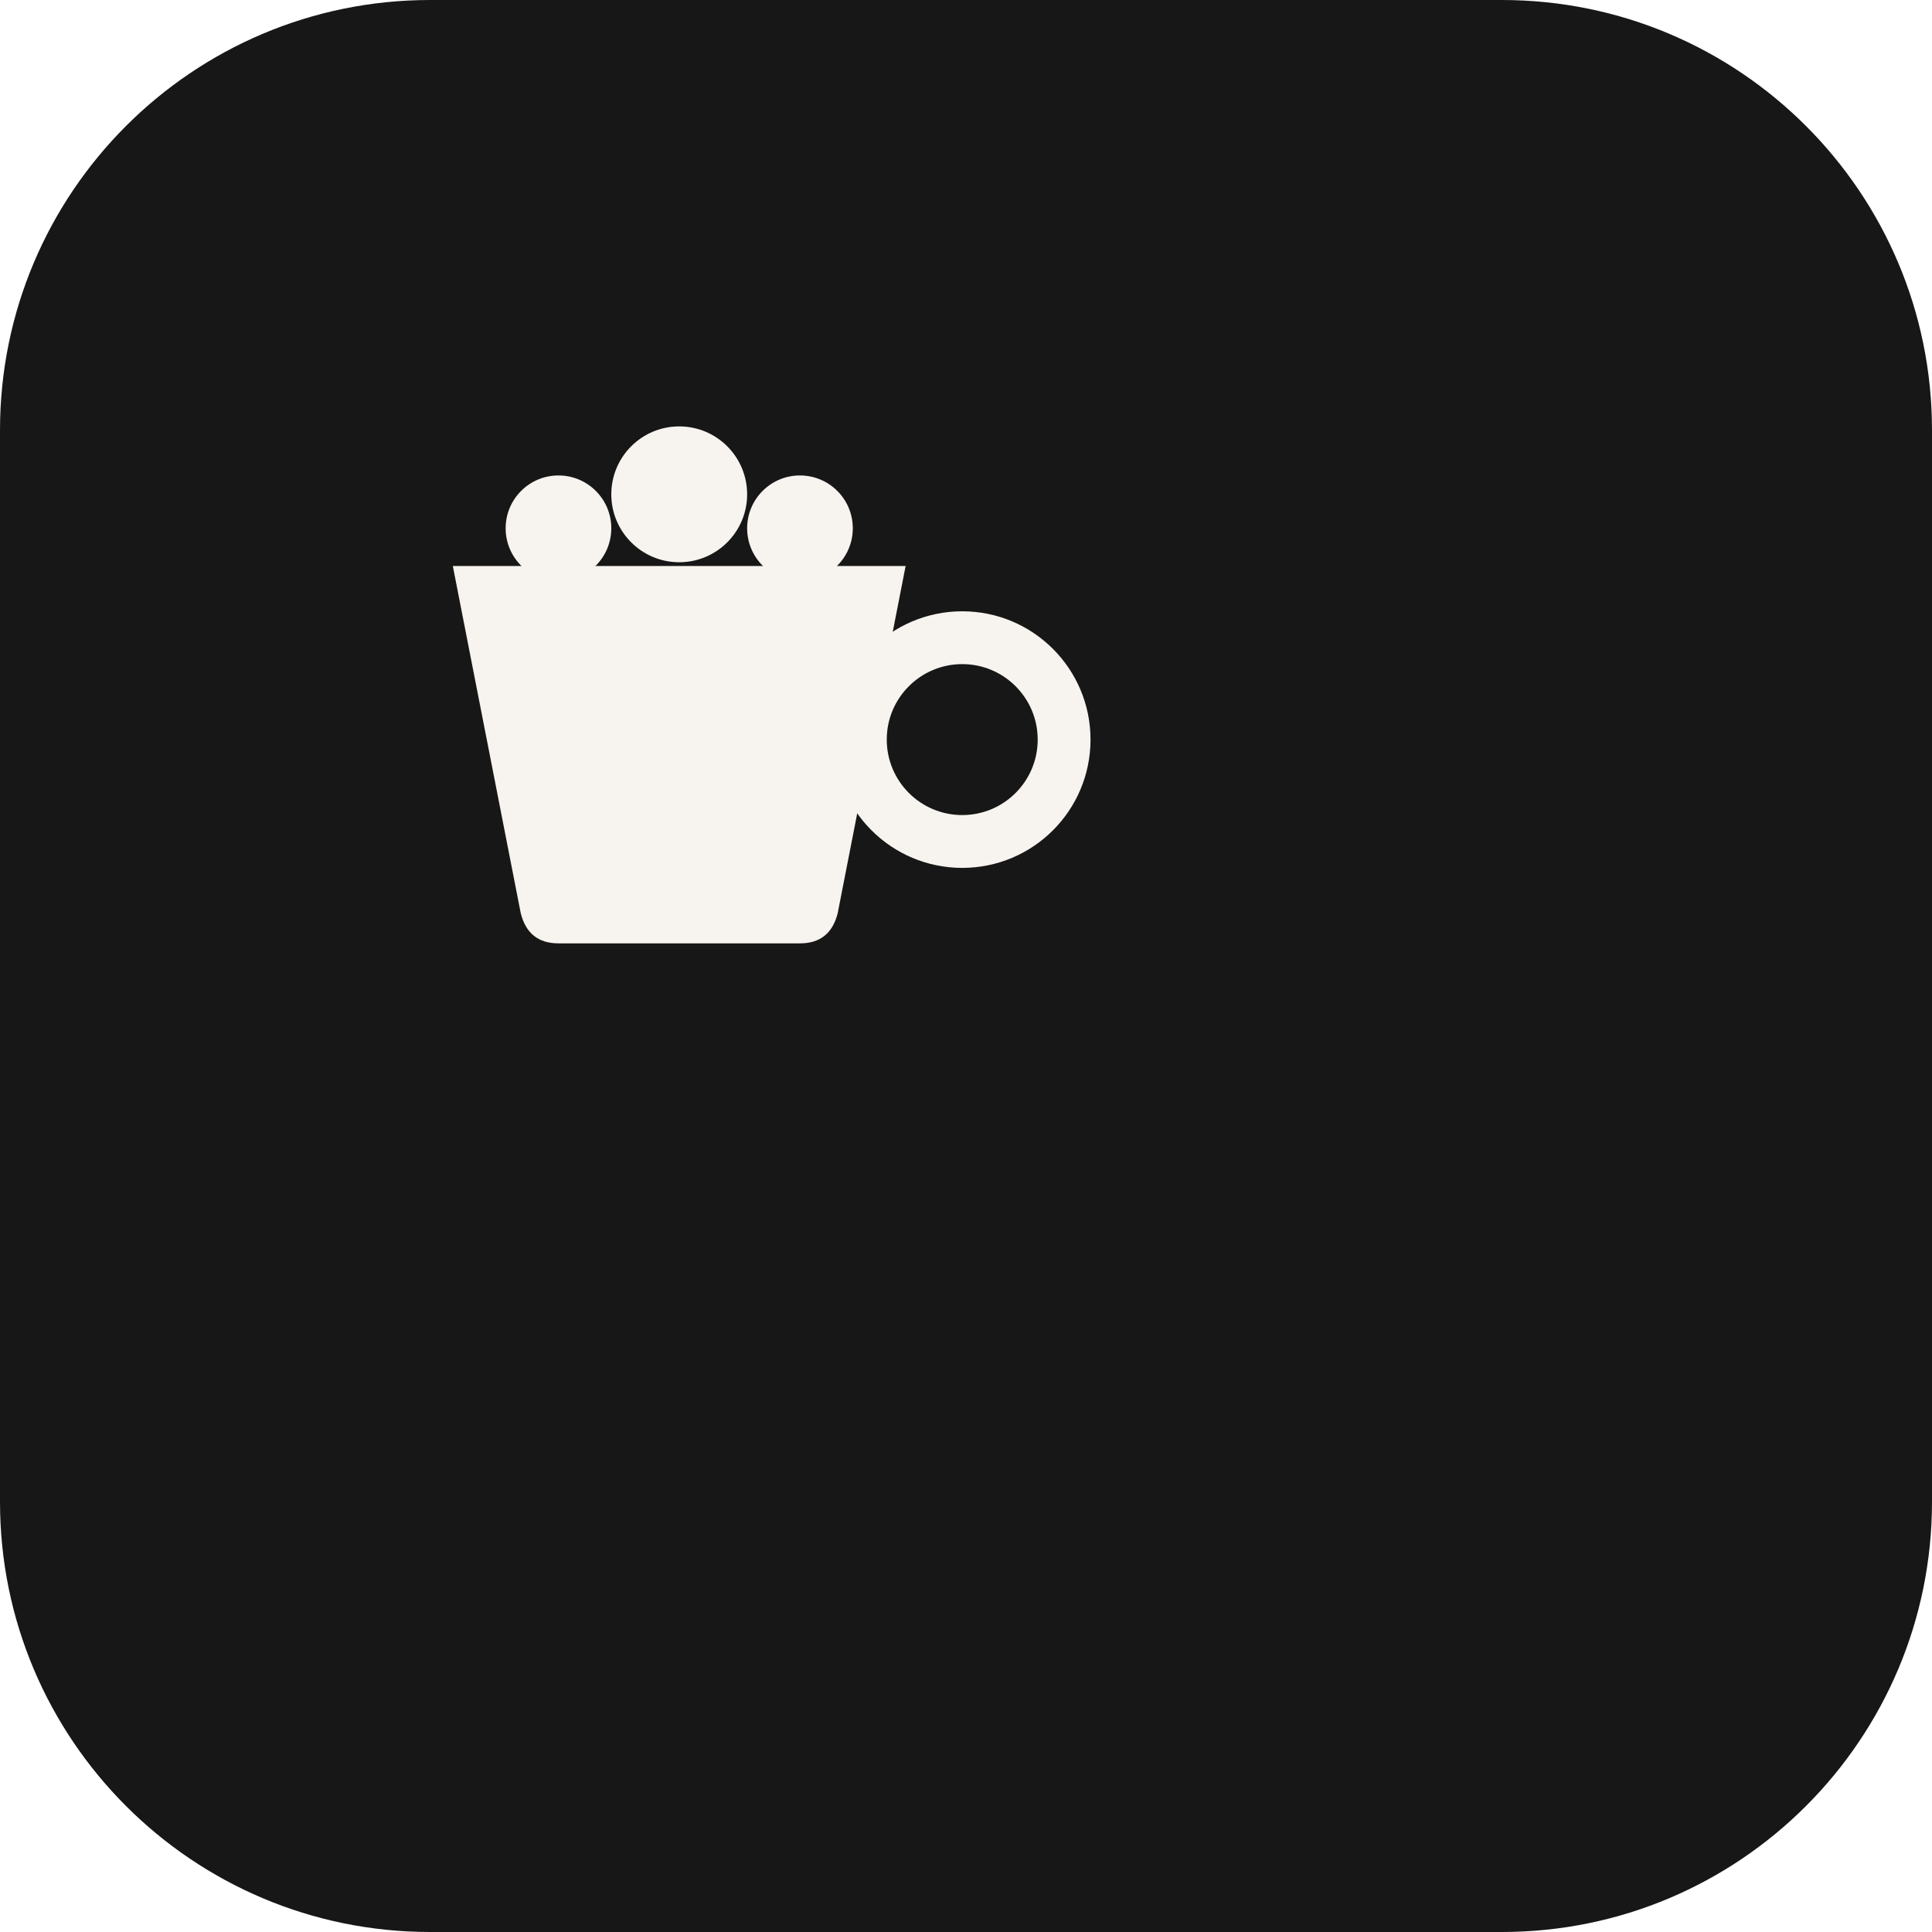
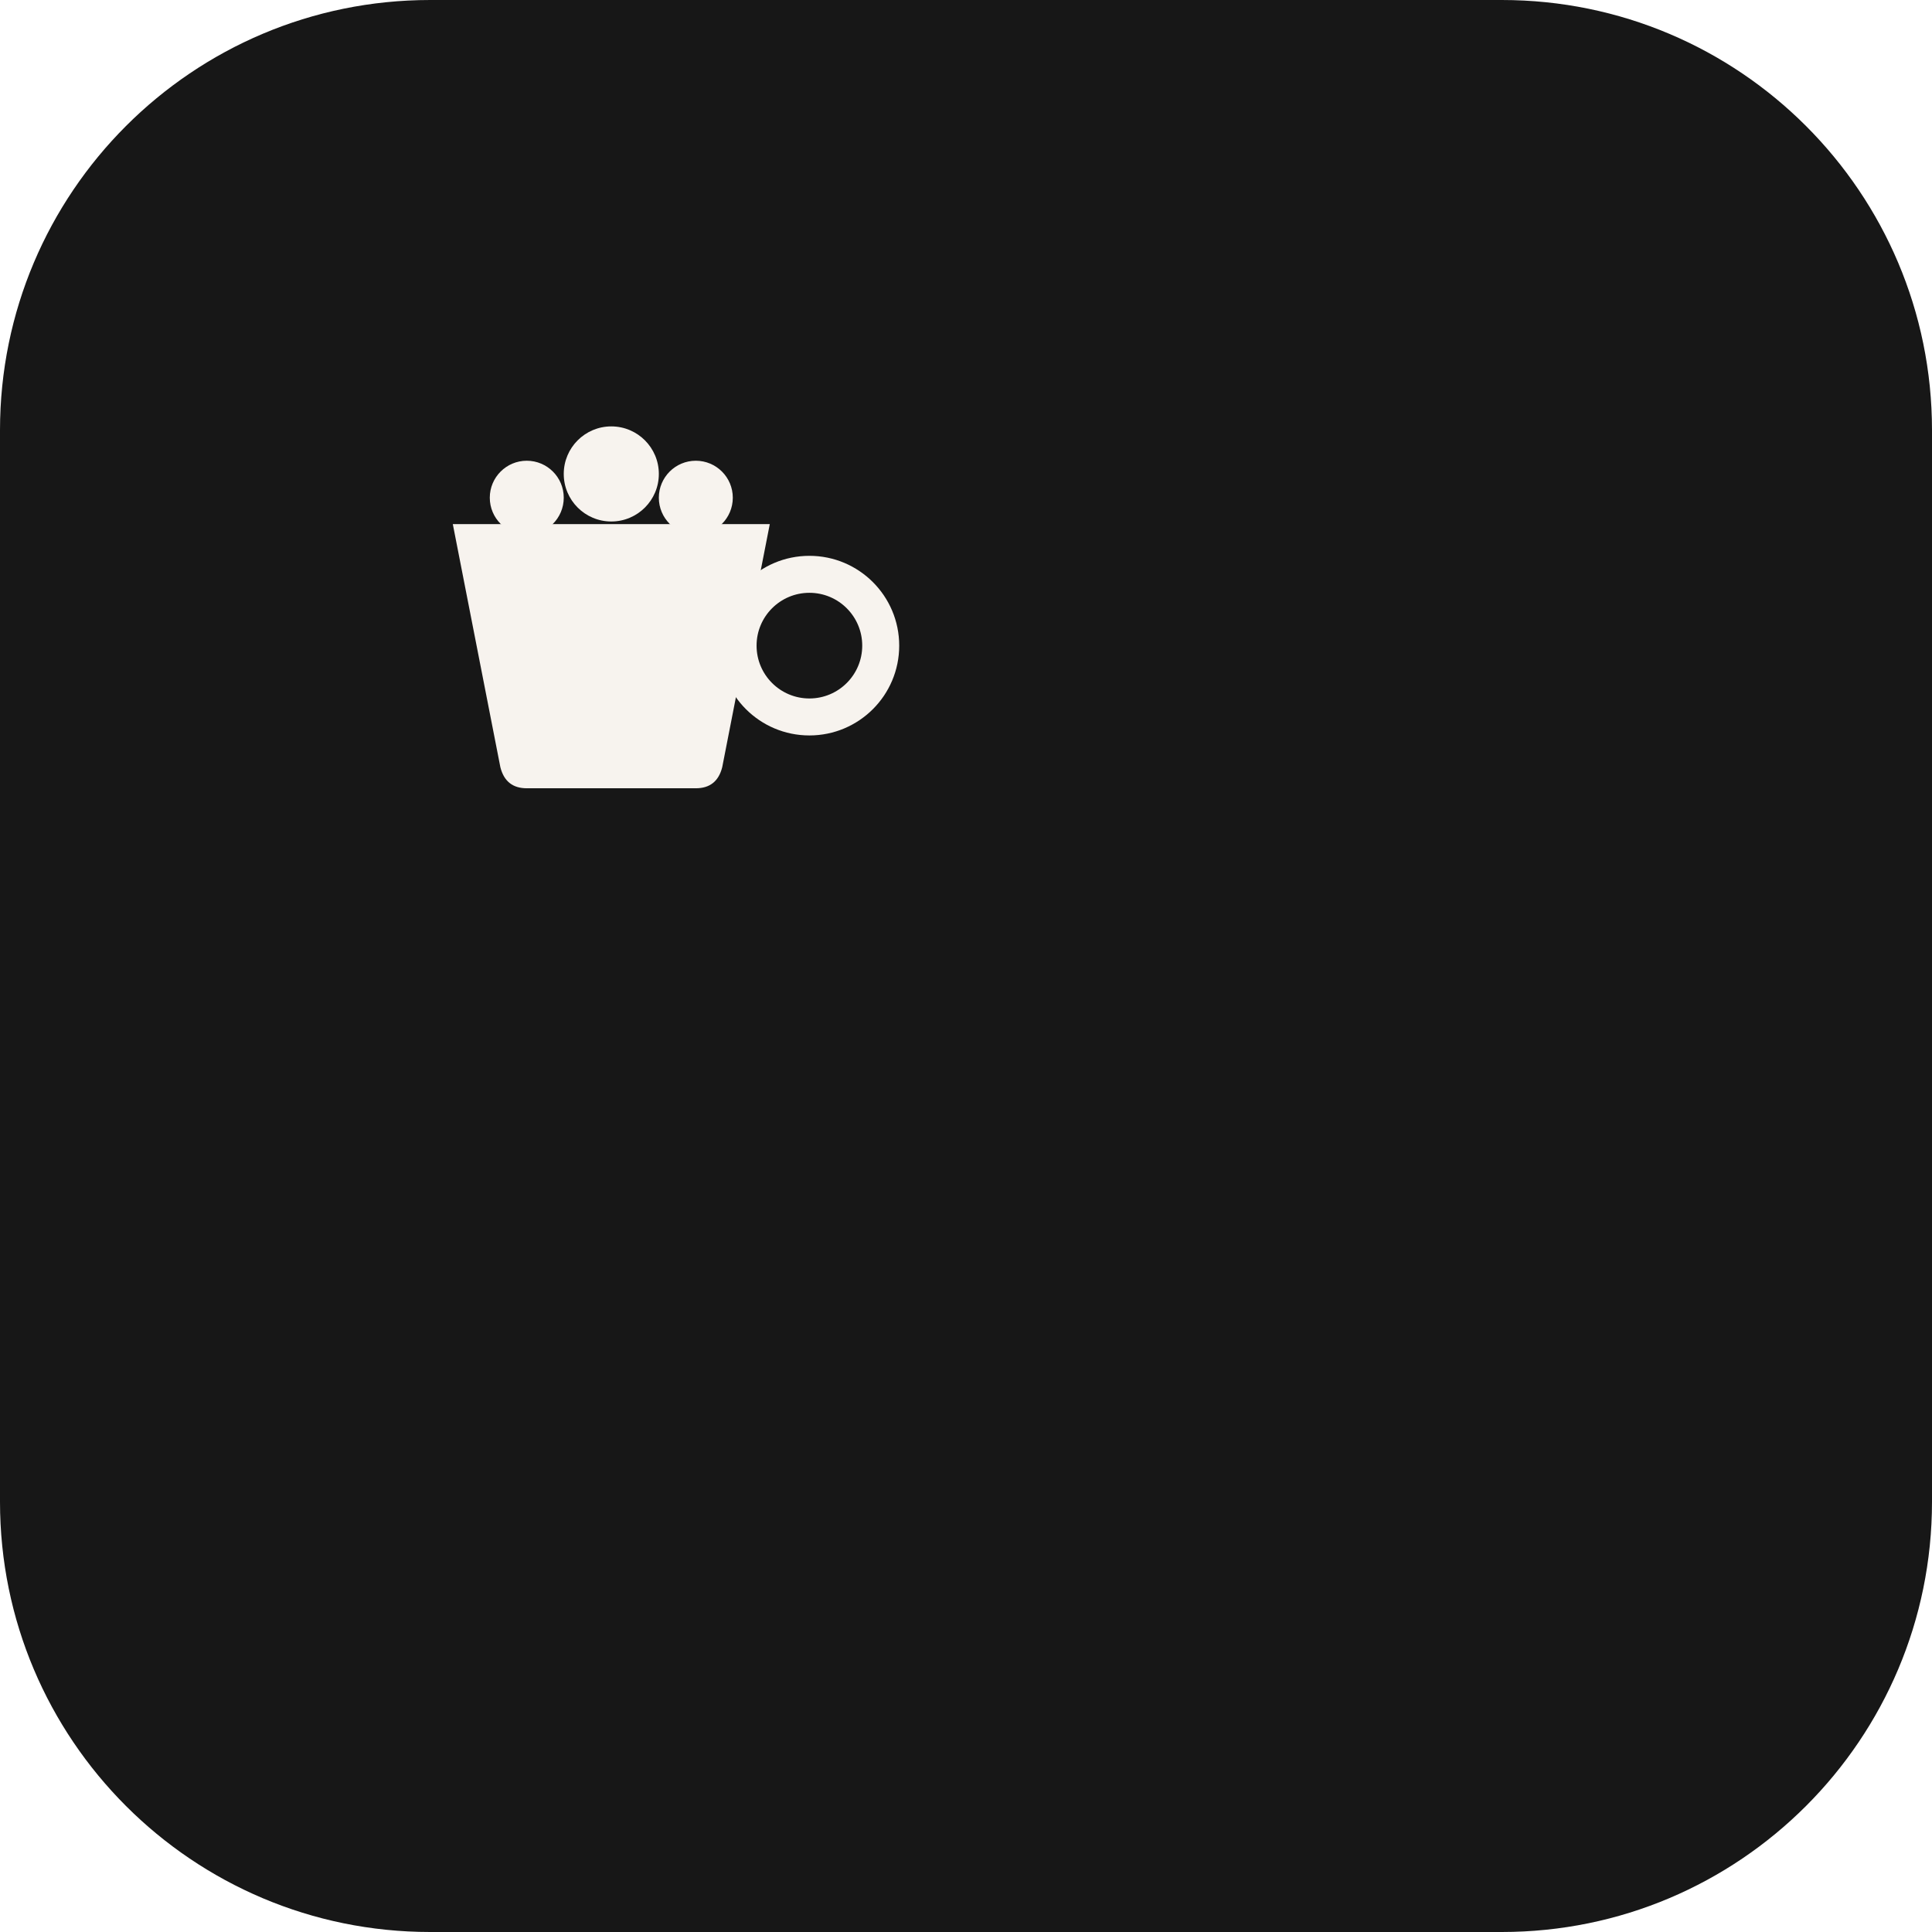
<svg xmlns="http://www.w3.org/2000/svg" viewBox="0 0 512 512">
  <rect width="512" height="512" rx="114" fill="#171717" />
-   <g fill="#F7F3EE">
-     <circle cx="148" cy="140" r="14" />
-     <circle cx="180" cy="131" r="18" />
-     <circle cx="212" cy="140" r="14" />
-     <path d="M120,150 L240,150 L222,242 Q220,250 212,250 L148,250 Q140,250 138,242 Z" />
-     <circle cx="255" cy="196" r="34" />
+   <g transform="translate(120,113) scale(0.7) translate(-120,-113)">
+     <g fill="#F7F3EE">
+       <circle cx="148" cy="140" r="14" />
+       <circle cx="180" cy="131" r="18" />
+       <circle cx="212" cy="140" r="14" />
+       <path d="M120,150 L240,150 L222,242 Q220,250 212,250 L148,250 Q140,250 138,242 Z" />
+       <circle cx="255" cy="196" r="34" />
+     </g>
+     <circle cx="255" cy="196" r="20" fill="#171717" />
  </g>
-   <circle cx="255" cy="196" r="20" fill="#171717" />
</svg>
